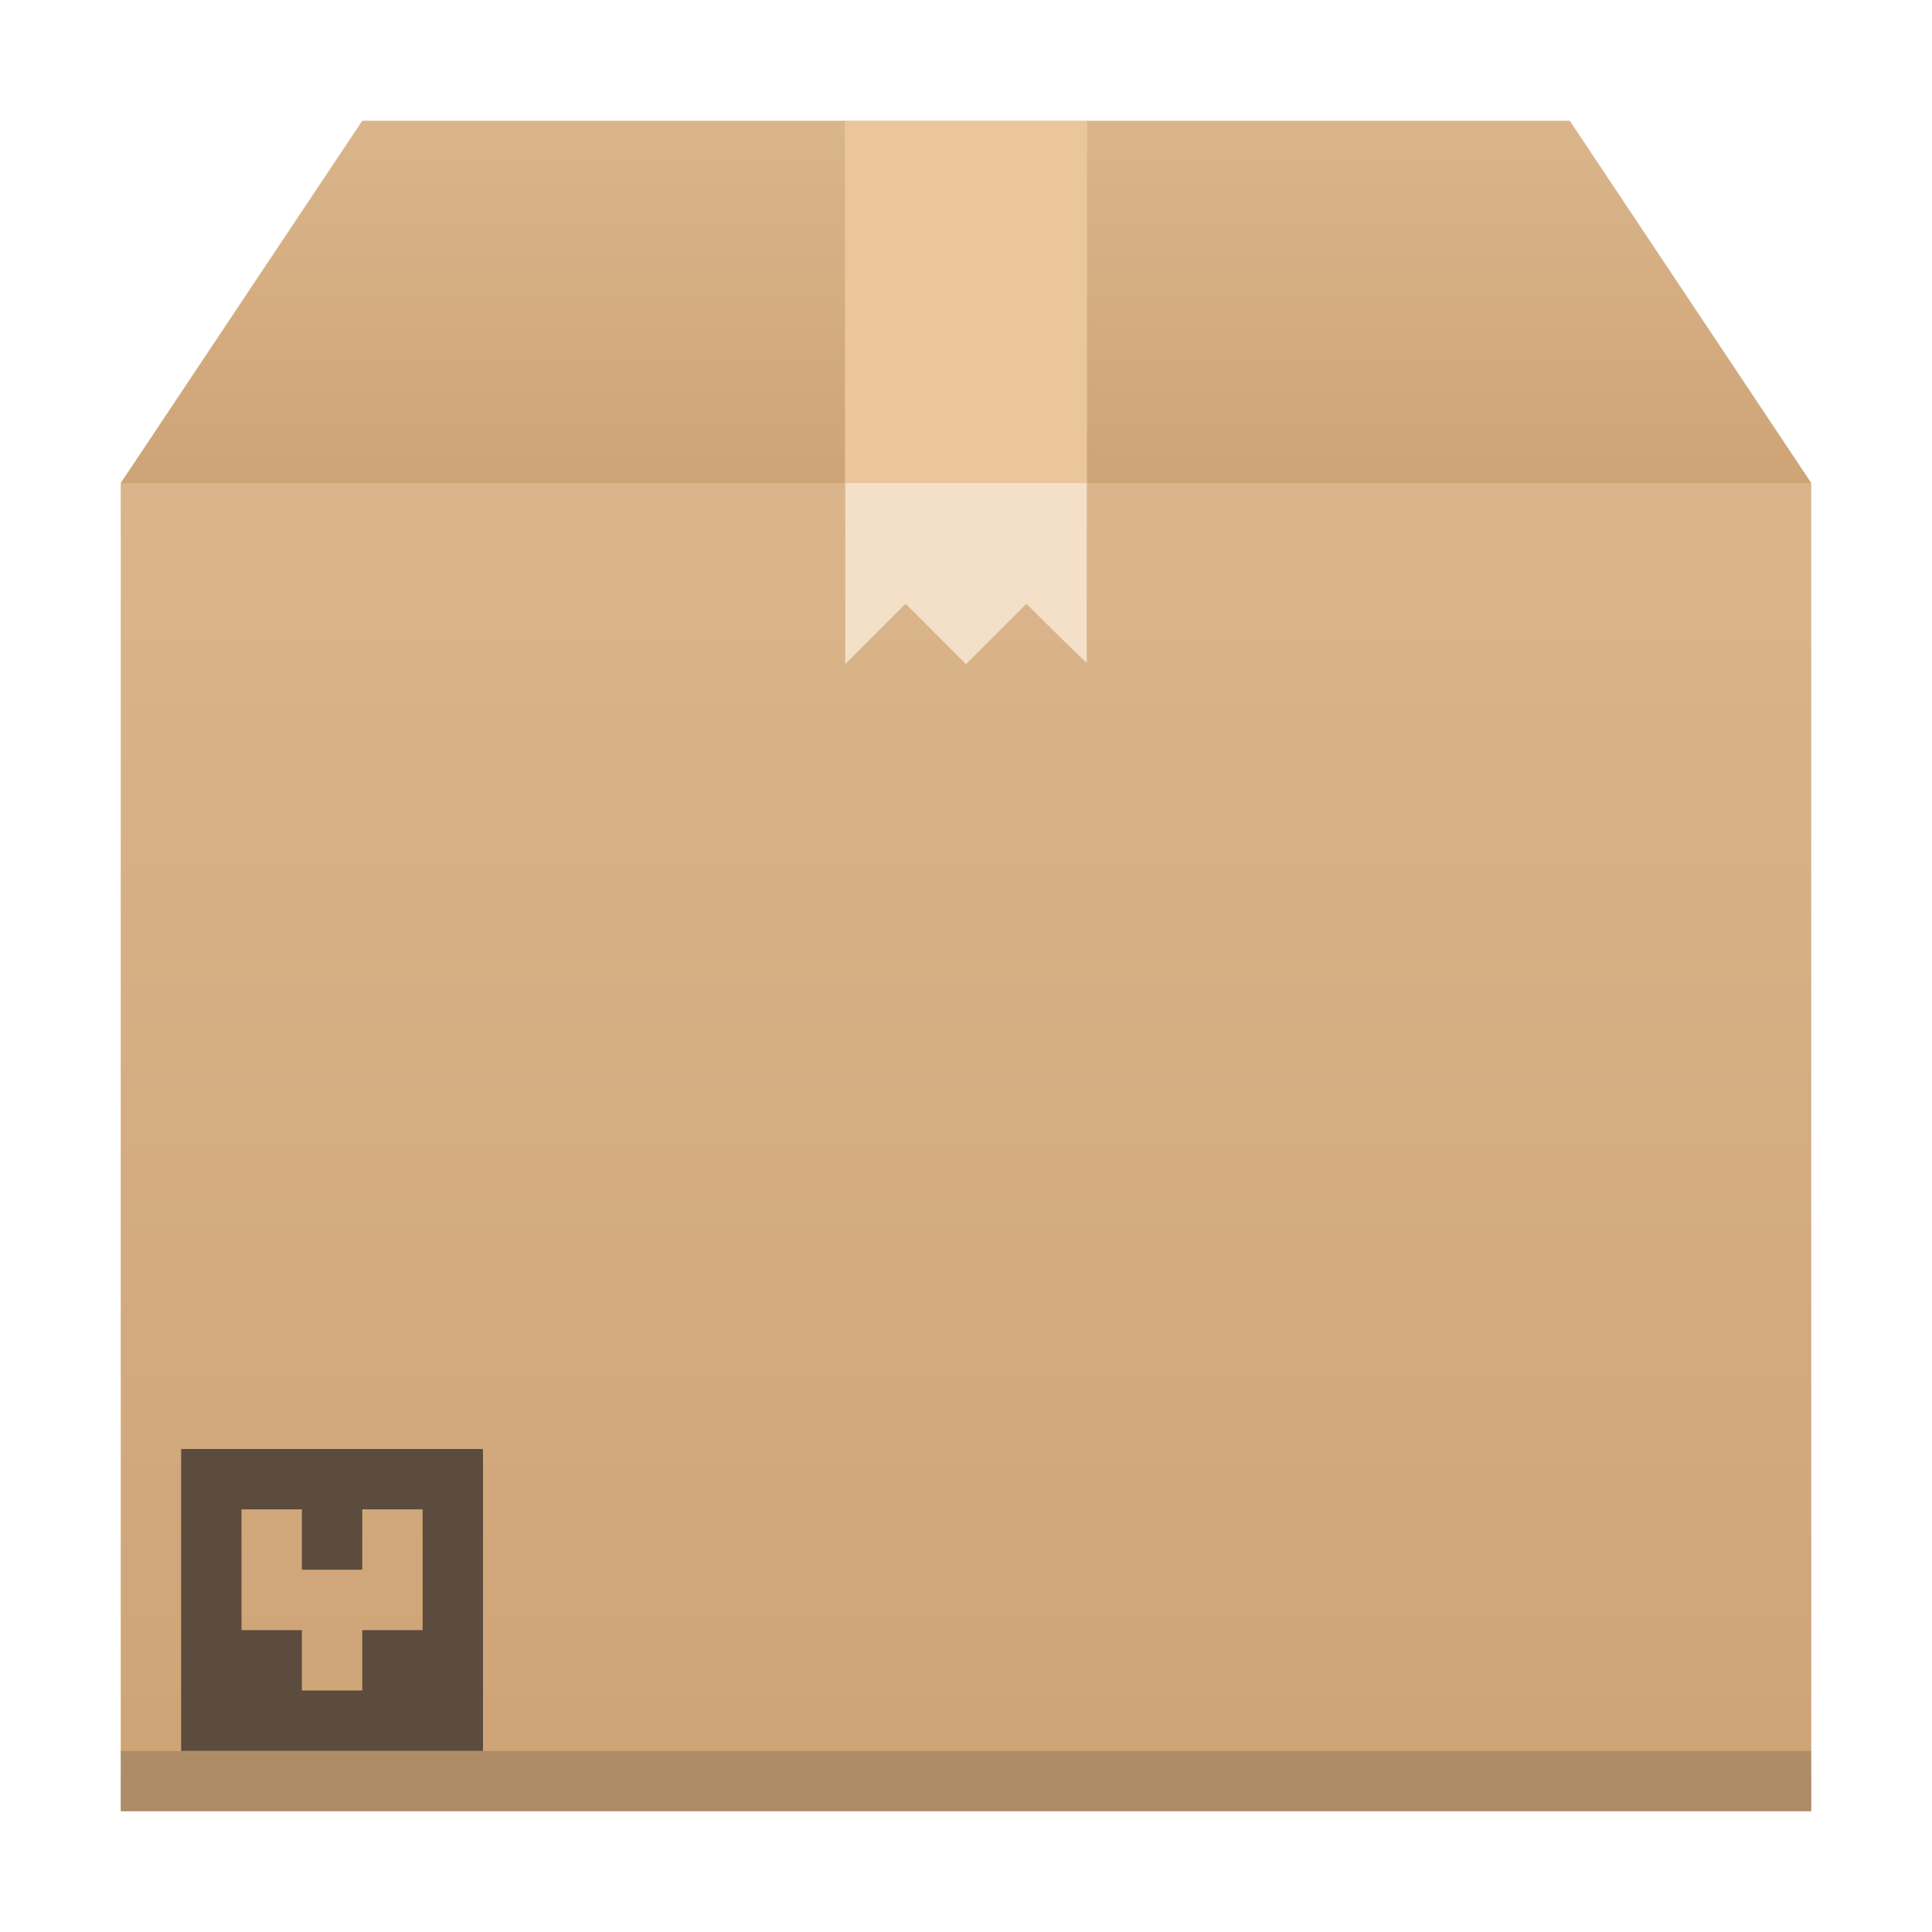
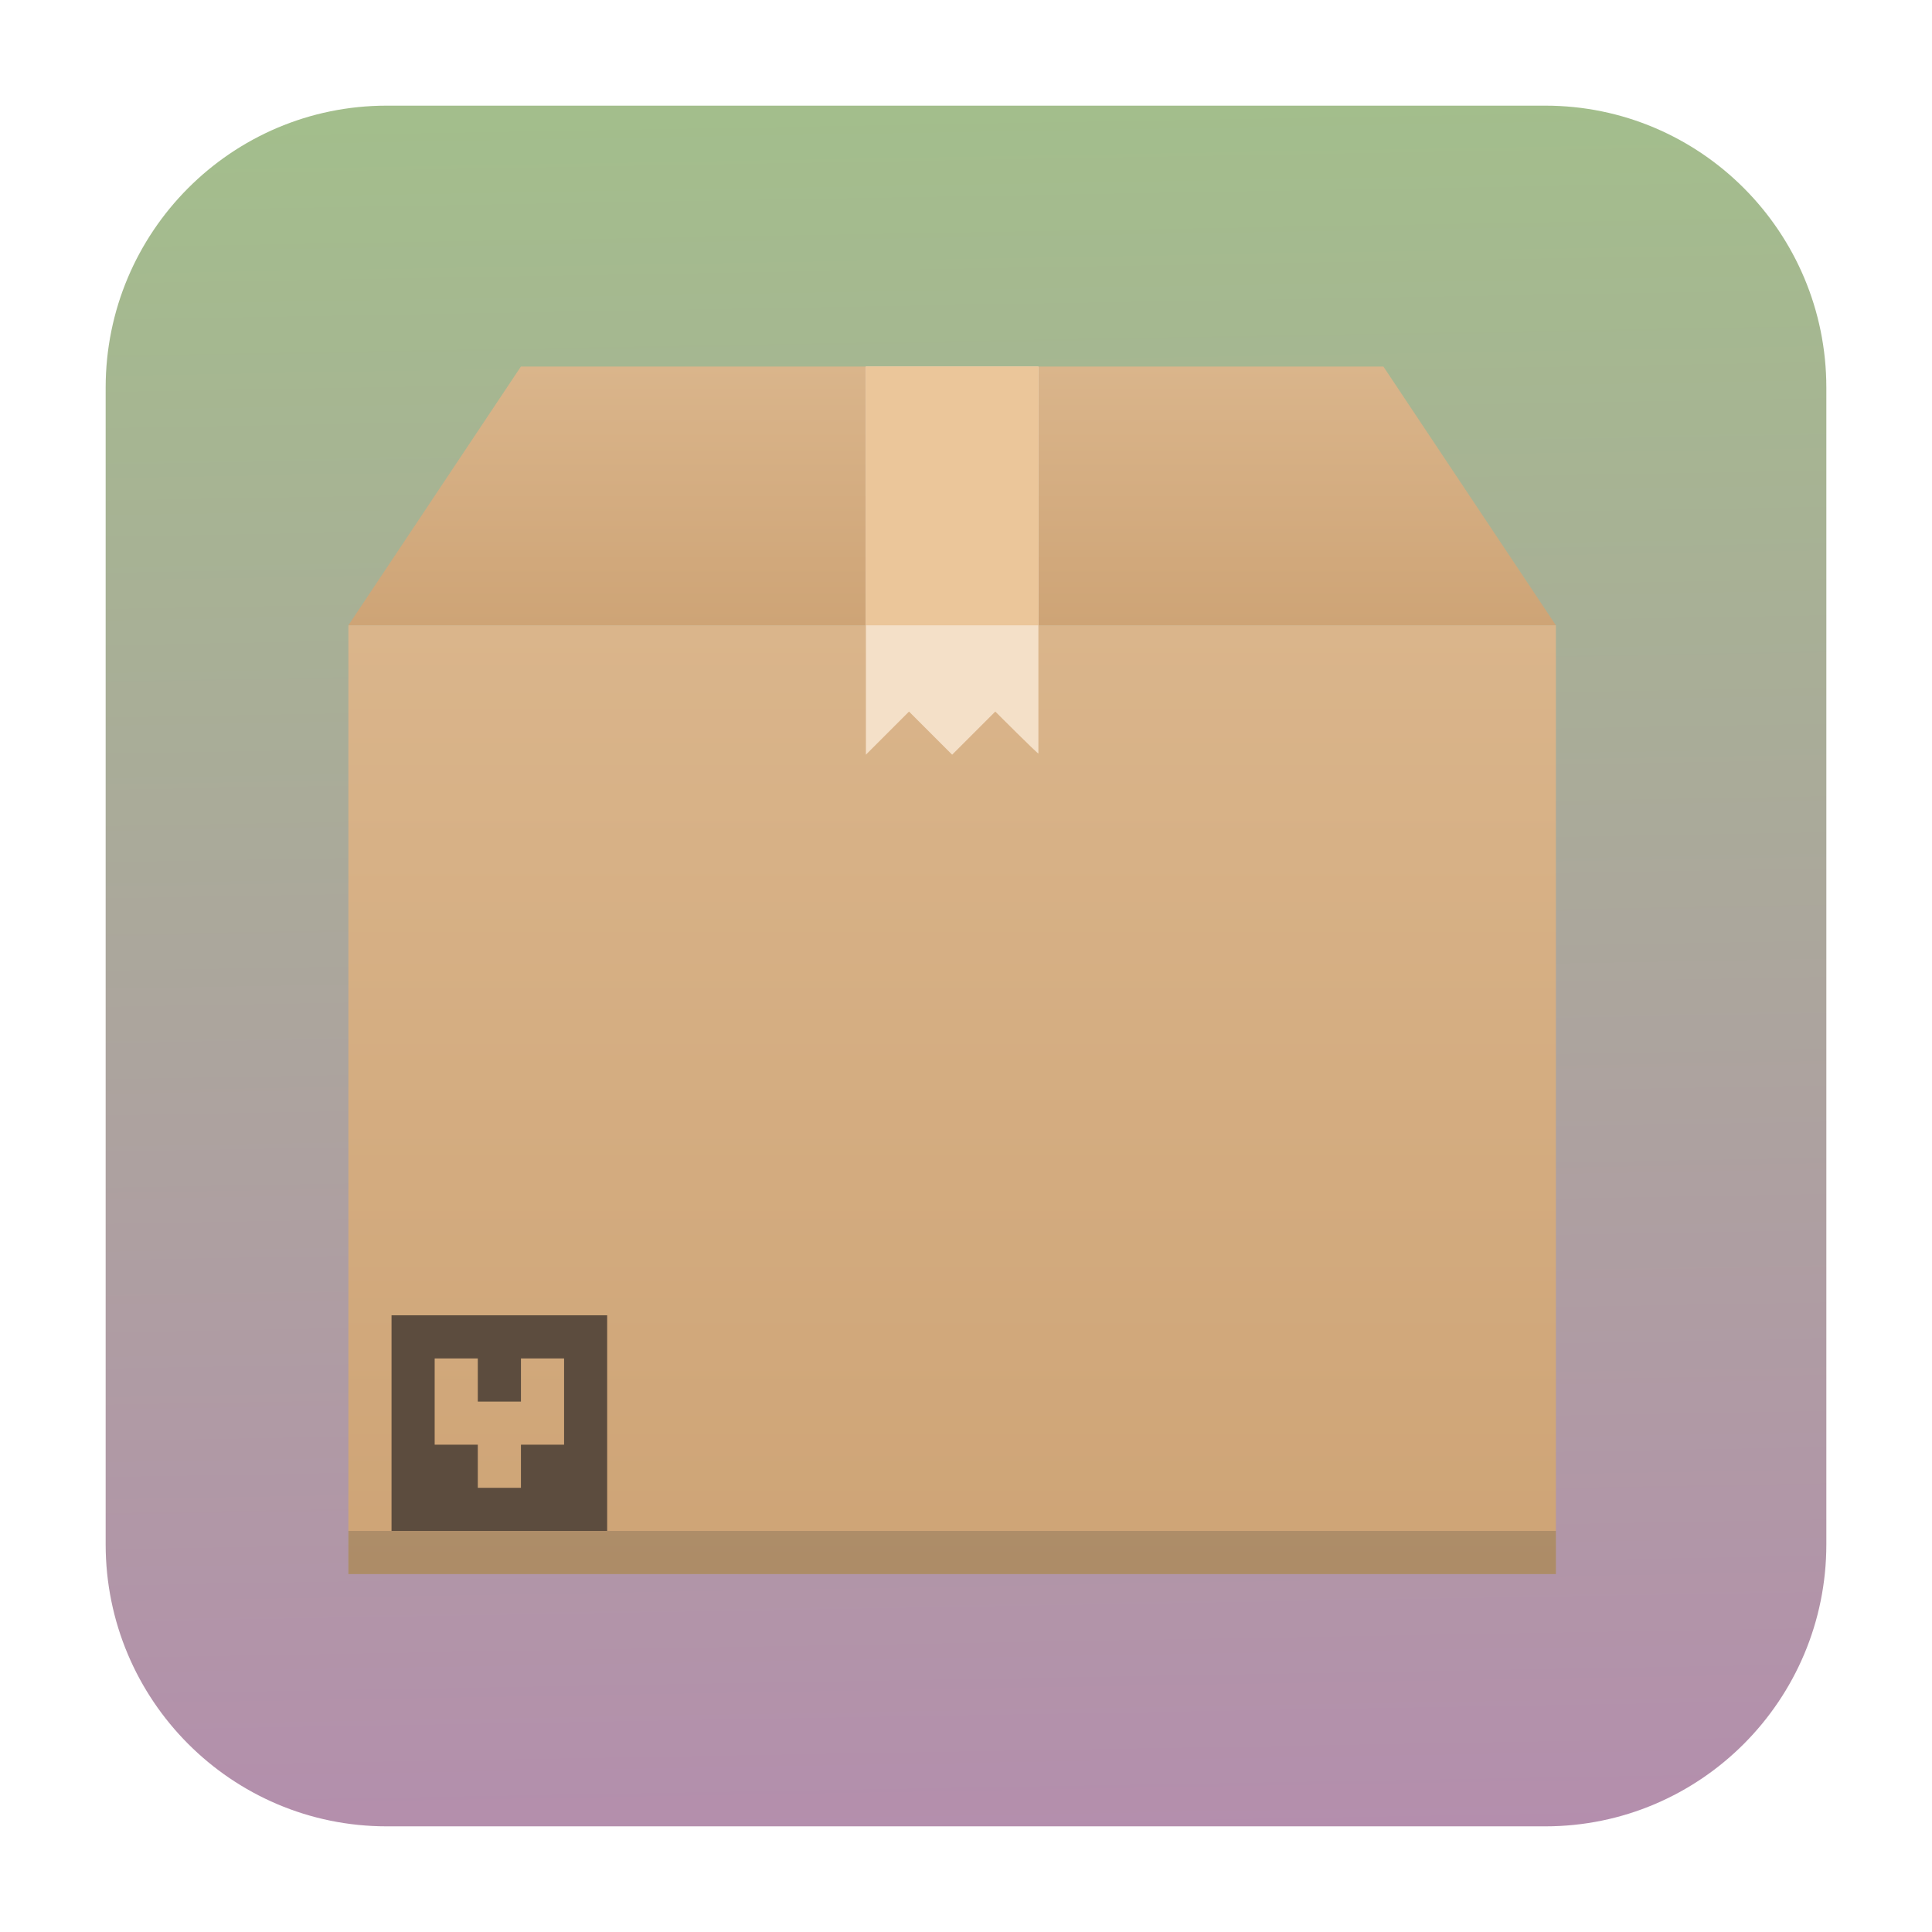
- <svg xmlns="http://www.w3.org/2000/svg" xmlns:xlink="http://www.w3.org/1999/xlink" height="32" width="32">
+ <svg xmlns="http://www.w3.org/2000/svg" xmlns:xlink="http://www.w3.org/1999/xlink" height="64" width="64" version="1.1" id="svg10931">
+   <defs id="defs10935">
+     <linearGradient xlink:href="#linearGradient1051" id="linearGradient1053" x1="-98.535" y1="60.492" x2="-99.5" y2="5.01" gradientUnits="userSpaceOnUse" gradientTransform="matrix(1.036364,0,0,1.036364,135.1182,-1.692183)" />
+     <linearGradient id="linearGradient1051">
+       <stop style="stop-color:#b48ead;stop-opacity:1;" offset="0" id="stop1047" />
+       <stop style="stop-color:#a3be8c;stop-opacity:1;" offset="1" id="stop1049" />
+     </linearGradient>
+     <linearGradient id="c-1" gradientUnits="userSpaceOnUse" x2="0" xlink:href="#b-4" y1="8" y2="2" gradientTransform="matrix(1.428571,0,0,1.428571,8.683895,9.285715)" />
+     <linearGradient id="b-4" gradientUnits="userSpaceOnUse" x2="0" y1="30" y2="8">
+       <stop offset="0" stop-color="#cea476" id="stop10902-9" />
+       <stop offset="1" stop-color="#dab58b" id="stop10904-2" />
+     </linearGradient>
+     <linearGradient id="d-0" gradientUnits="userSpaceOnUse" x2="0" xlink:href="#b-4" y1="30" y2="8" gradientTransform="matrix(1.428571,0,0,1.428571,8.683895,9.285715)" />
+     <linearGradient id="linearGradient11616" gradientUnits="userSpaceOnUse" x2="0" y1="30" y2="8">
+       <stop offset="0" stop-color="#cea476" id="stop11612" />
+       <stop offset="1" stop-color="#dab58b" id="stop11614" />
+     </linearGradient>
+     <linearGradient id="e-6" gradientUnits="userSpaceOnUse" x1="16" x2="16" xlink:href="#a-8" y1="8" y2="2" />
+     <linearGradient id="a-8" gradientTransform="matrix(0.66667,0,0,0.66667,-256.38,-333.867)" gradientUnits="userSpaceOnUse" x2="0" y1="512.8" y2="503.8">
+       <stop offset="0" stop-color="#ebc69a" id="stop10910-9" />
+       <stop offset="1" stop-color="#f4e0c8" stop-opacity="0" id="stop10912-2" />
+     </linearGradient>
+     <linearGradient id="f-6" gradientUnits="userSpaceOnUse" x1="16" x2="16" xlink:href="#a-8" y1="8" y2="11" />
+     <linearGradient id="linearGradient11627" gradientTransform="matrix(0.66667,0,0,0.66667,-256.38,-333.867)" gradientUnits="userSpaceOnUse" x2="0" y1="512.8" y2="503.8">
+       <stop offset="0" stop-color="#ebc69a" id="stop11623" />
+       <stop offset="1" stop-color="#f4e0c8" stop-opacity="0" id="stop11625" />
+     </linearGradient>
+   </defs>
  <linearGradient id="f" gradientUnits="userSpaceOnUse" x1="16" x2="16" xlink:href="#a" y1="8" y2="11" />
  <linearGradient id="b" gradientUnits="userSpaceOnUse" x2="0" y1="30" y2="8">
-     <stop offset="0" stop-color="#cea476" />
-     <stop offset="1" stop-color="#dab58b" />
+     <stop offset="0" stop-color="#cea476" id="stop10902" />
+     <stop offset="1" stop-color="#dab58b" id="stop10904" />
  </linearGradient>
  <linearGradient id="e" gradientUnits="userSpaceOnUse" x1="16" x2="16" xlink:href="#a" y1="8" y2="2" />
-   <linearGradient id="d" gradientUnits="userSpaceOnUse" x2="0" xlink:href="#b" y1="30" y2="8" />
-   <linearGradient id="c" gradientUnits="userSpaceOnUse" x2="0" xlink:href="#b" y1="8" y2="2" />
-   <linearGradient id="a" gradientTransform="translate(-256.38 -333.867) scale(.66667)" gradientUnits="userSpaceOnUse" x2="0" y1="512.8" y2="503.8">
-     <stop offset="0" stop-color="#ebc69a" />
-     <stop offset="1" stop-color="#f4e0c8" stop-opacity="0" />
+   <linearGradient id="d" gradientUnits="userSpaceOnUse" x2="0" xlink:href="#b" y1="30" y2="8" gradientTransform="matrix(1.428571,0,0,1.428571,47.79866,-30.41646)" />
+   <linearGradient id="c" gradientUnits="userSpaceOnUse" x2="0" xlink:href="#b" y1="8" y2="2" gradientTransform="matrix(1.428571,0,0,1.428571,47.79866,-30.41646)" />
+   <linearGradient id="a" gradientTransform="matrix(0.66667,0,0,0.66667,-256.38,-333.867)" gradientUnits="userSpaceOnUse" x2="0" y1="512.8" y2="503.8">
+     <stop offset="0" stop-color="#ebc69a" id="stop10910" />
+     <stop offset="1" stop-color="#f4e0c8" stop-opacity="0" id="stop10912" />
  </linearGradient>
-   <path d="M6 2L2 8h28l-4-6H7z" fill="url(#c)" fill-rule="evenodd" />
-   <path d="M2 8h28v22H2z" fill="url(#d)" />
-   <path d="M3 24v5h5v-5zm1 1h1v1h1v-1h1v2H6v1H5v-1H4z" fill="#5c4c3e" />
-   <g stroke-opacity=".55" stroke-width="1.867">
-     <path d="M14 2v9l1-1 1 1 1-1s1 1 1 .972V2z" fill="#f4e0c8" />
-     <path d="M14 2h4v6h-4z" fill="url(#e)" />
-     <path d="M14 8v3l1-1 1 1 1-1s1 1 1 .973V8z" fill="url(#f)" />
+   <rect ry="9.343" y="3.5" x="3.5" height="57" width="57" id="rect1045" style="fill:url(#linearGradient1053);fill-opacity:1;stroke-width:2.844;stroke-linecap:round" rx="9.312" />
+   <path d="M 17.255,12.143 11.541,20.714 H 51.541 L 45.827,12.143 H 18.684 Z" fill="url(#c)" fill-rule="evenodd" id="path10915-6" style="fill:url(#c-1);stroke-width:1.429" />
+   <path d="M 11.541,20.714 H 51.541 V 52.143 H 11.541 Z" fill="url(#d)" id="path10917-4" style="fill:url(#d-0);stroke-width:1.429" />
+   <path d="m 12.97,43.571 v 7.143 h 7.143 v -7.143 z m 1.429,1.429 h 1.429 v 1.429 h 1.429 v -1.429 h 1.429 v 2.857 h -1.429 v 1.429 h -1.429 v -1.429 h -1.429 z" fill="#5c4c3e" id="path10919-9" style="stroke-width:1.429" />
+   <g stroke-opacity="0.55" stroke-width="1.867" id="g10927-5" transform="matrix(1.428571,0,0,1.428571,8.683897,9.285713)">
+     <path d="m 14,2 v 9 l 1,-1 1,1 1,-1 c 0,0 1,1 1,0.972 V 2 Z" fill="#f4e0c8" id="path10921-0" />
+     <path d="m 14,2 h 4 v 6 h -4 z" fill="url(#e)" id="path10923-4" style="fill:url(#e-6)" />
+     <path d="m 14,8 v 3 l 1,-1 1,1 1,-1 c 0,0 1,1 1,0.973 V 8 Z" fill="url(#f)" id="path10925-8" style="fill:url(#f-6)" />
  </g>
-   <path d="M2 29h28v1H2z" fill="#292c2f" opacity=".2" />
+   <path d="m 11.541,50.714 h 40 v 1.429 H 11.541 Z" fill="#292c2f" opacity="0.2" id="path10929-7" style="stroke-width:1.429" />
</svg>
